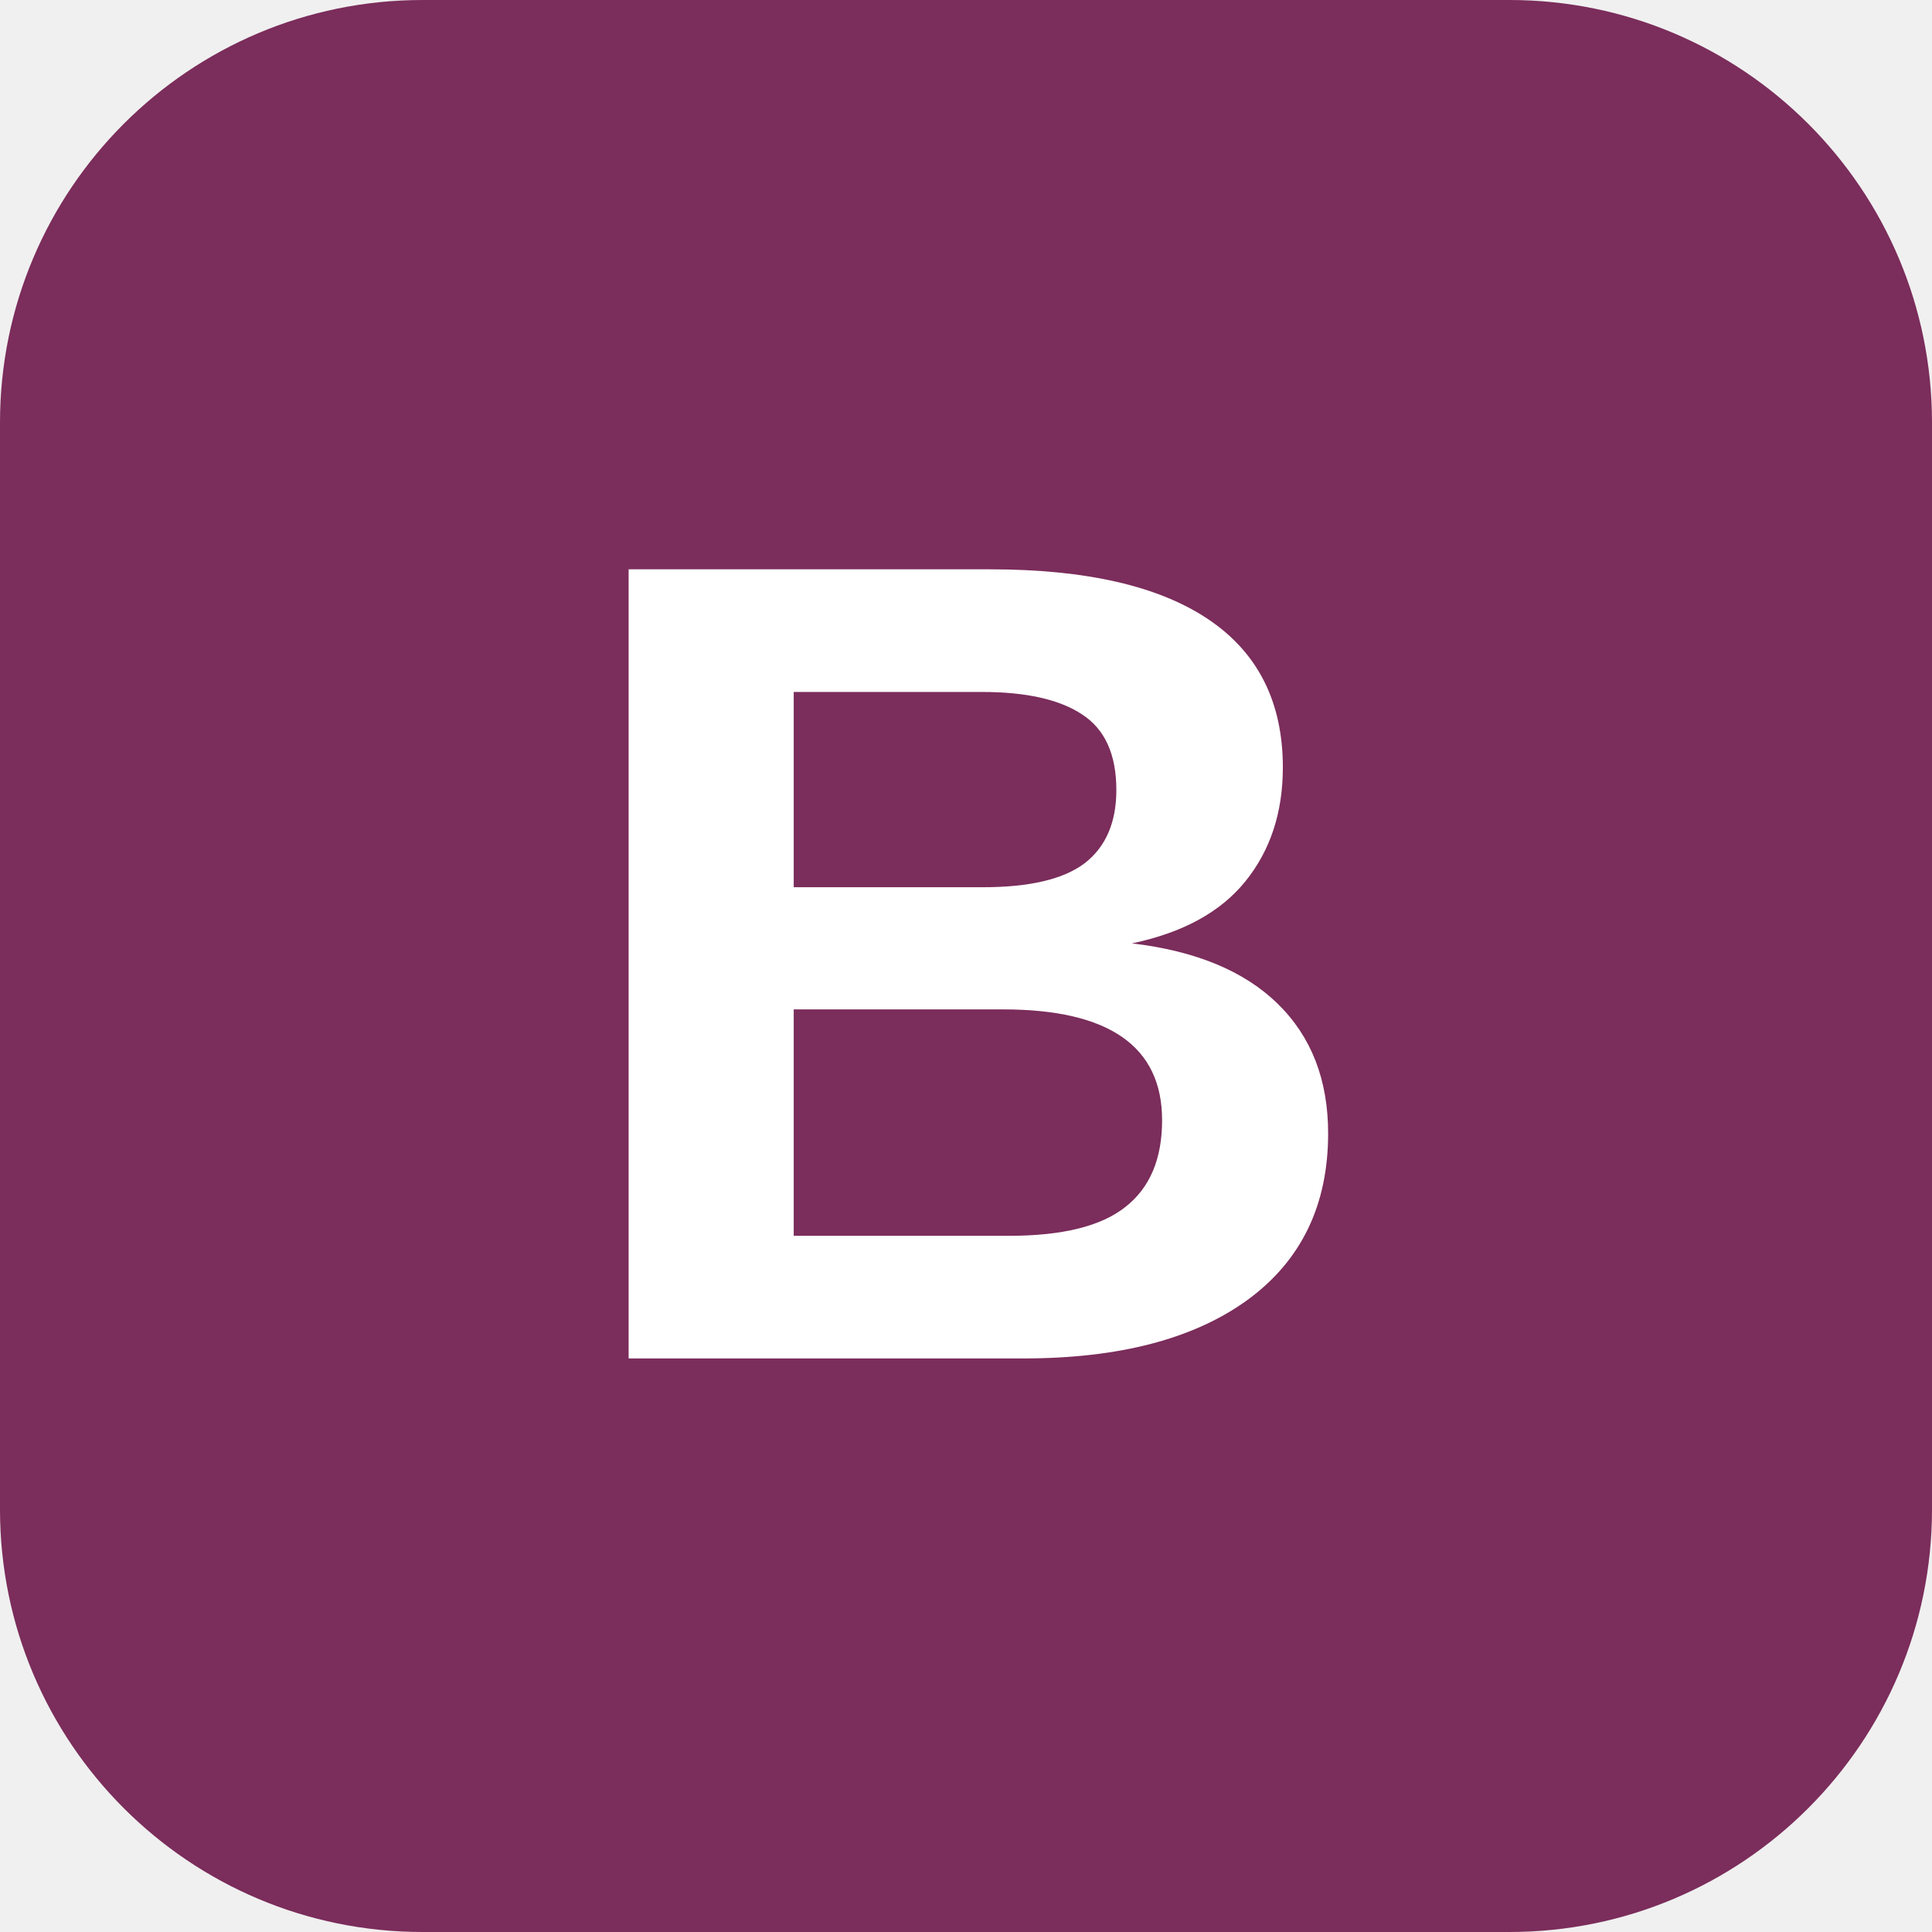
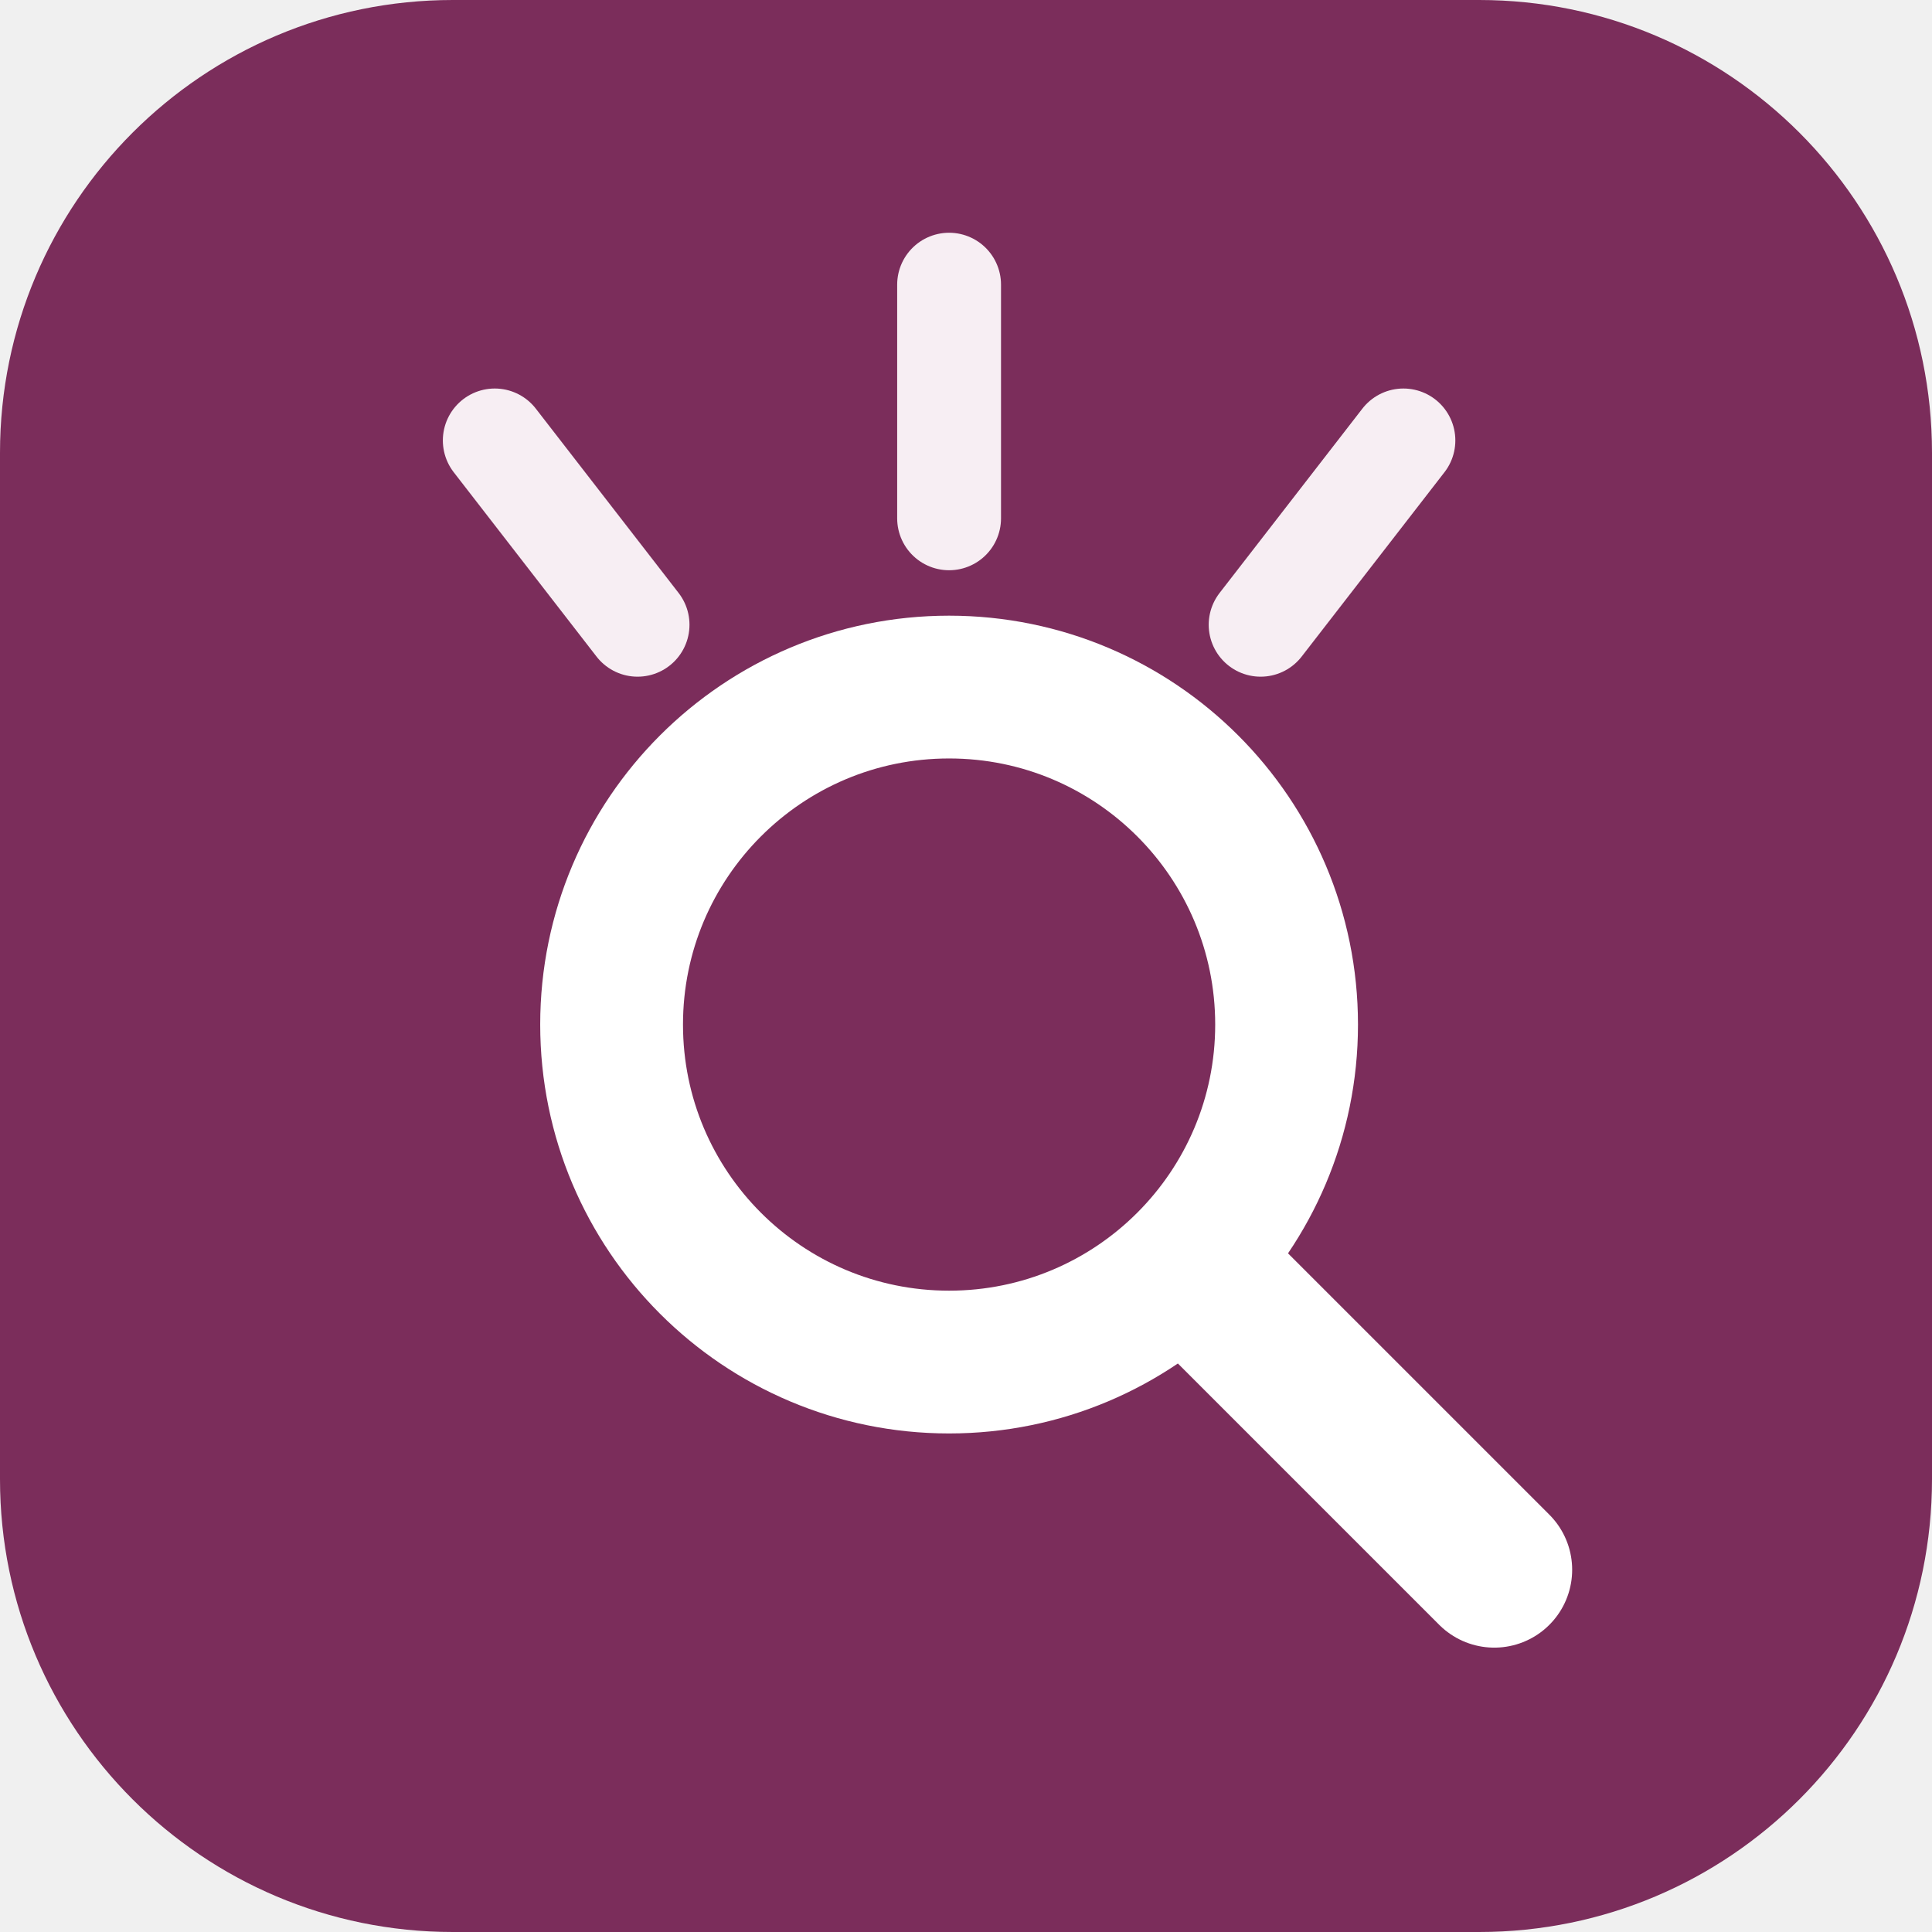
<svg xmlns="http://www.w3.org/2000/svg" viewBox="0 0 64 64">
-   <rect width="64" height="64" rx="14" fill="#7b2d5b" />
-   <text x="32" y="45" font-family="system-ui,Arial,sans-serif" font-size="38" font-weight="700" fill="#fff" text-anchor="middle">B</text>
+   <rect width="64" height="64" rx="15" fill="#7b2d5b" />
+   <g transform="translate(6.5 9) scale(.86)">
+     <circle cx="29" cy="29" r="13" fill="none" stroke="#fff" stroke-width="5.5" />
+     <line x1="38.8" y1="38.8" x2="50" y2="50" stroke="#fff" stroke-width="6" stroke-linecap="round" />
+     <line x1="17.0" y1="13.6" x2="11.5" y2="6.5" stroke="#f7eef3" stroke-width="4" stroke-linecap="round" />
+     <line x1="29.0" y1="9.5" x2="29.0" y2="0.5" stroke="#f7eef3" stroke-width="4" stroke-linecap="round" />
+     <line x1="41.0" y1="13.6" x2="46.5" y2="6.5" stroke="#f7eef3" stroke-width="4" stroke-linecap="round" />
+   </g>
</svg>
